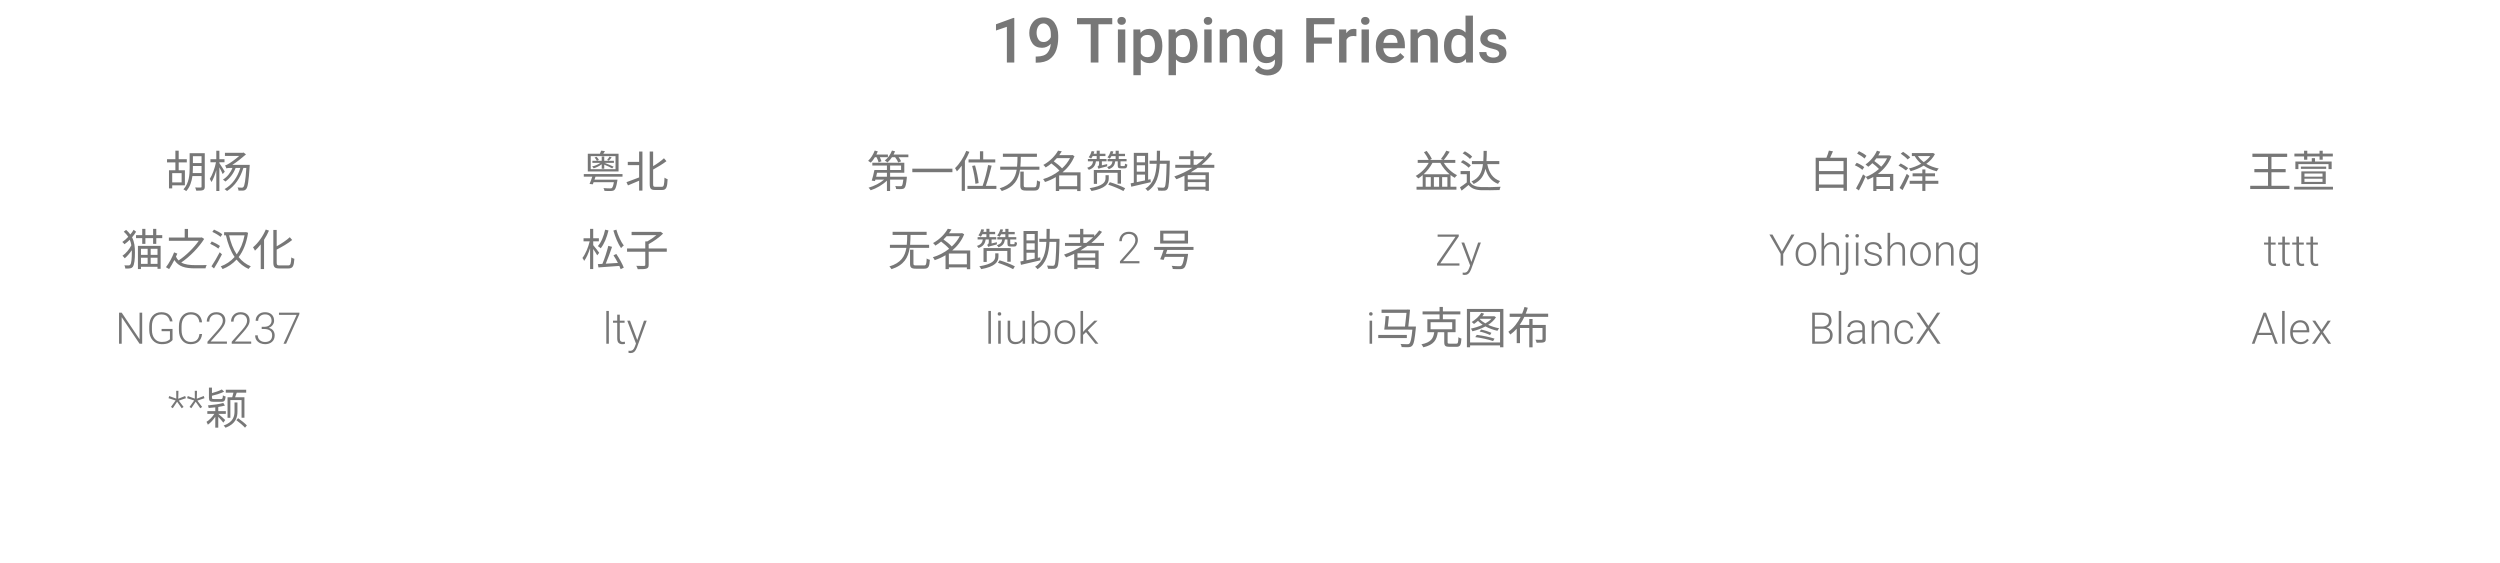
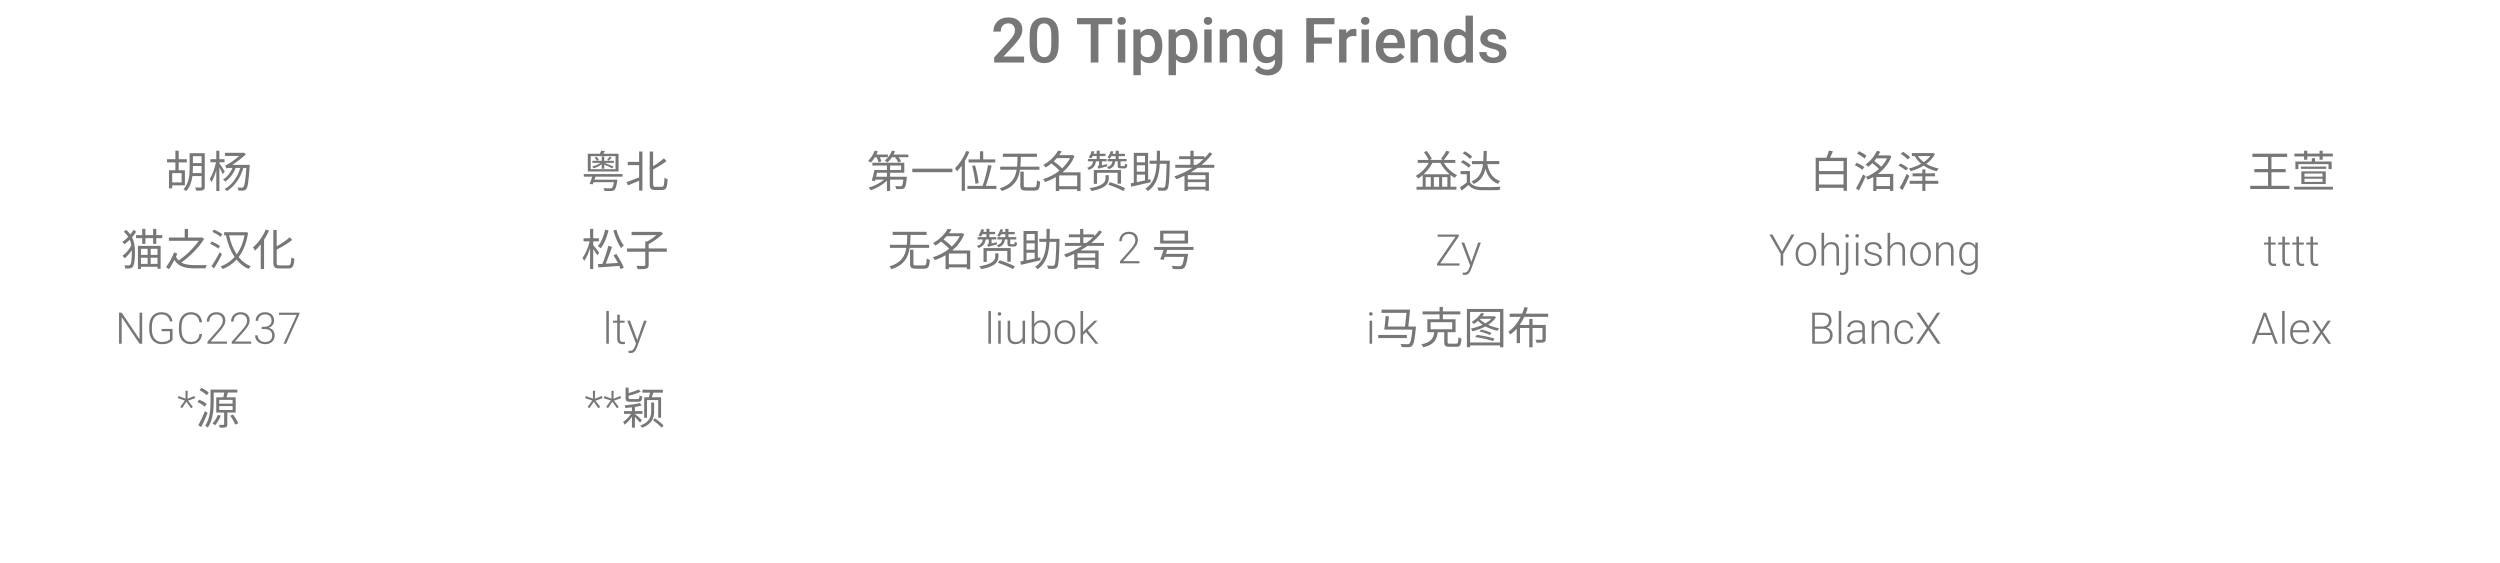
<svg xmlns="http://www.w3.org/2000/svg" viewBox="0 0 800 180" width="800" height="180">
  <style>
text {
  font-weight: 300;
  font-size: 14px;
  fill: #777777;
  font-family: -apple-system, BlinkMacSystemFont, 'Segoe UI', Roboto, Oxygen, Ubuntu, Cantarell, 'Open Sans', 'Helvetica Neue', sans-serif;
}
.sponsorkit-link {
  cursor: pointer;
}
.sponsorkit-tier-title {
  font-weight: 500;
  font-size: 20px;
}
</style>
-   <text x="400" y="20" text-anchor="middle" class="sponsorkit-tier-title">19 Tipping Friends</text>
+   <text x="400" y="20" text-anchor="middle" class="sponsorkit-tier-title">20 Tipping Friends</text>
  <text x="66.667" y="60" text-anchor="middle" class="sponsorkit-name" font-size="14">胡杨</text>
  <text x="200" y="60" text-anchor="middle" class="sponsorkit-name" font-size="14">粤北</text>
  <text x="333.333" y="60" text-anchor="middle" class="sponsorkit-name" font-size="14">第一位无名赞助者</text>
  <text x="466.667" y="60" text-anchor="middle" class="sponsorkit-name" font-size="14">益达</text>
  <text x="600" y="60" text-anchor="middle" class="sponsorkit-name" font-size="14">白洺泽</text>
  <text x="733.333" y="60" text-anchor="middle" class="sponsorkit-name" font-size="14">王萱</text>
  <text x="66.667" y="85" text-anchor="middle" class="sponsorkit-name" font-size="14">猫之汉化</text>
  <text x="200" y="85" text-anchor="middle" class="sponsorkit-name" font-size="14">松子</text>
  <text x="333.333" y="85" text-anchor="middle" class="sponsorkit-name" font-size="14">无名赞助者 2 号</text>
  <text x="466.667" y="85" text-anchor="middle" class="sponsorkit-name" font-size="14">Zy</text>
  <text x="600" y="85" text-anchor="middle" class="sponsorkit-name" font-size="14">Yohjishong</text>
  <text x="733.333" y="85" text-anchor="middle" class="sponsorkit-name" font-size="14">tttt</text>
  <text x="66.667" y="110" text-anchor="middle" class="sponsorkit-name" font-size="14">NGC2237</text>
  <text x="200" y="110" text-anchor="middle" class="sponsorkit-name" font-size="14">lty</text>
  <text x="333.333" y="110" text-anchor="middle" class="sponsorkit-name" font-size="14">liubok</text>
  <text x="466.667" y="110" text-anchor="middle" class="sponsorkit-name" font-size="14">i马克图布</text>
  <text x="600" y="110" text-anchor="middle" class="sponsorkit-name" font-size="14">BlancX</text>
  <text x="733.333" y="110" text-anchor="middle" class="sponsorkit-name" font-size="14">Alex</text>
-   <text x="66.667" y="135" text-anchor="middle" class="sponsorkit-name" font-size="14">**颖</text>
+   <text x="66.667" y="135" text-anchor="middle" class="sponsorkit-name" font-size="14">*源</text>
+   <text x="200" y="135" text-anchor="middle" class="sponsorkit-name" font-size="14">**颖</text>
</svg>
